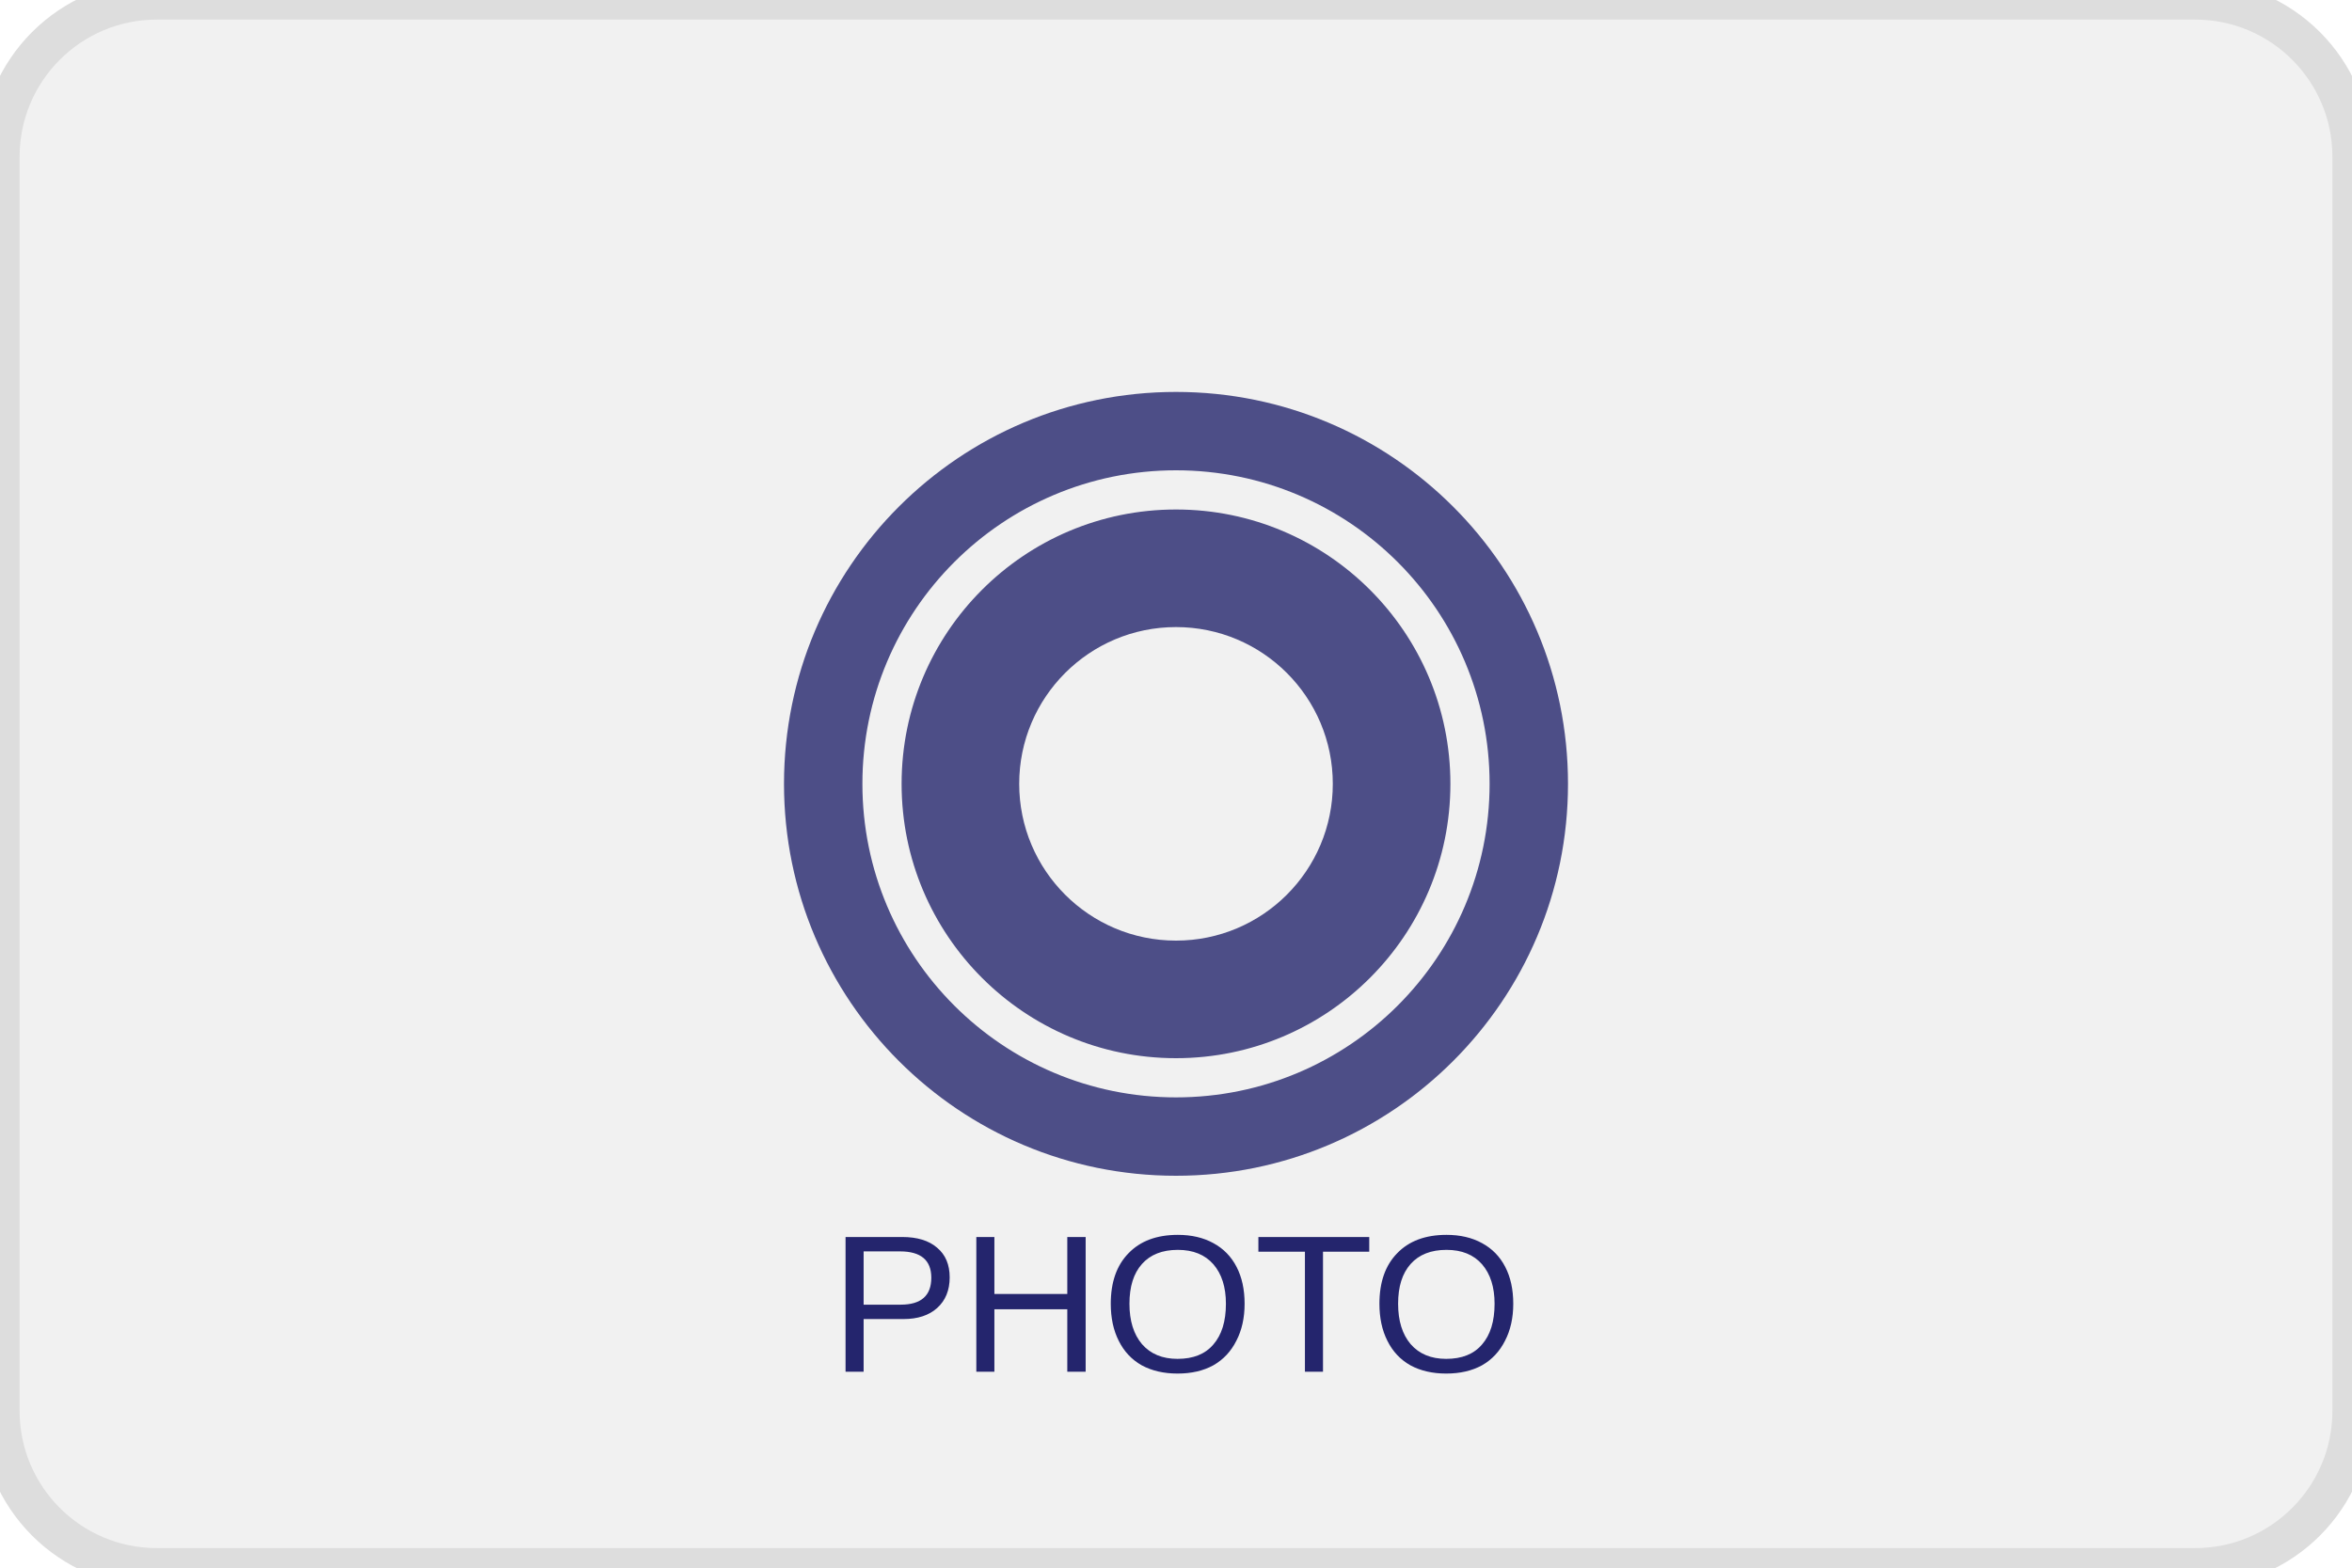
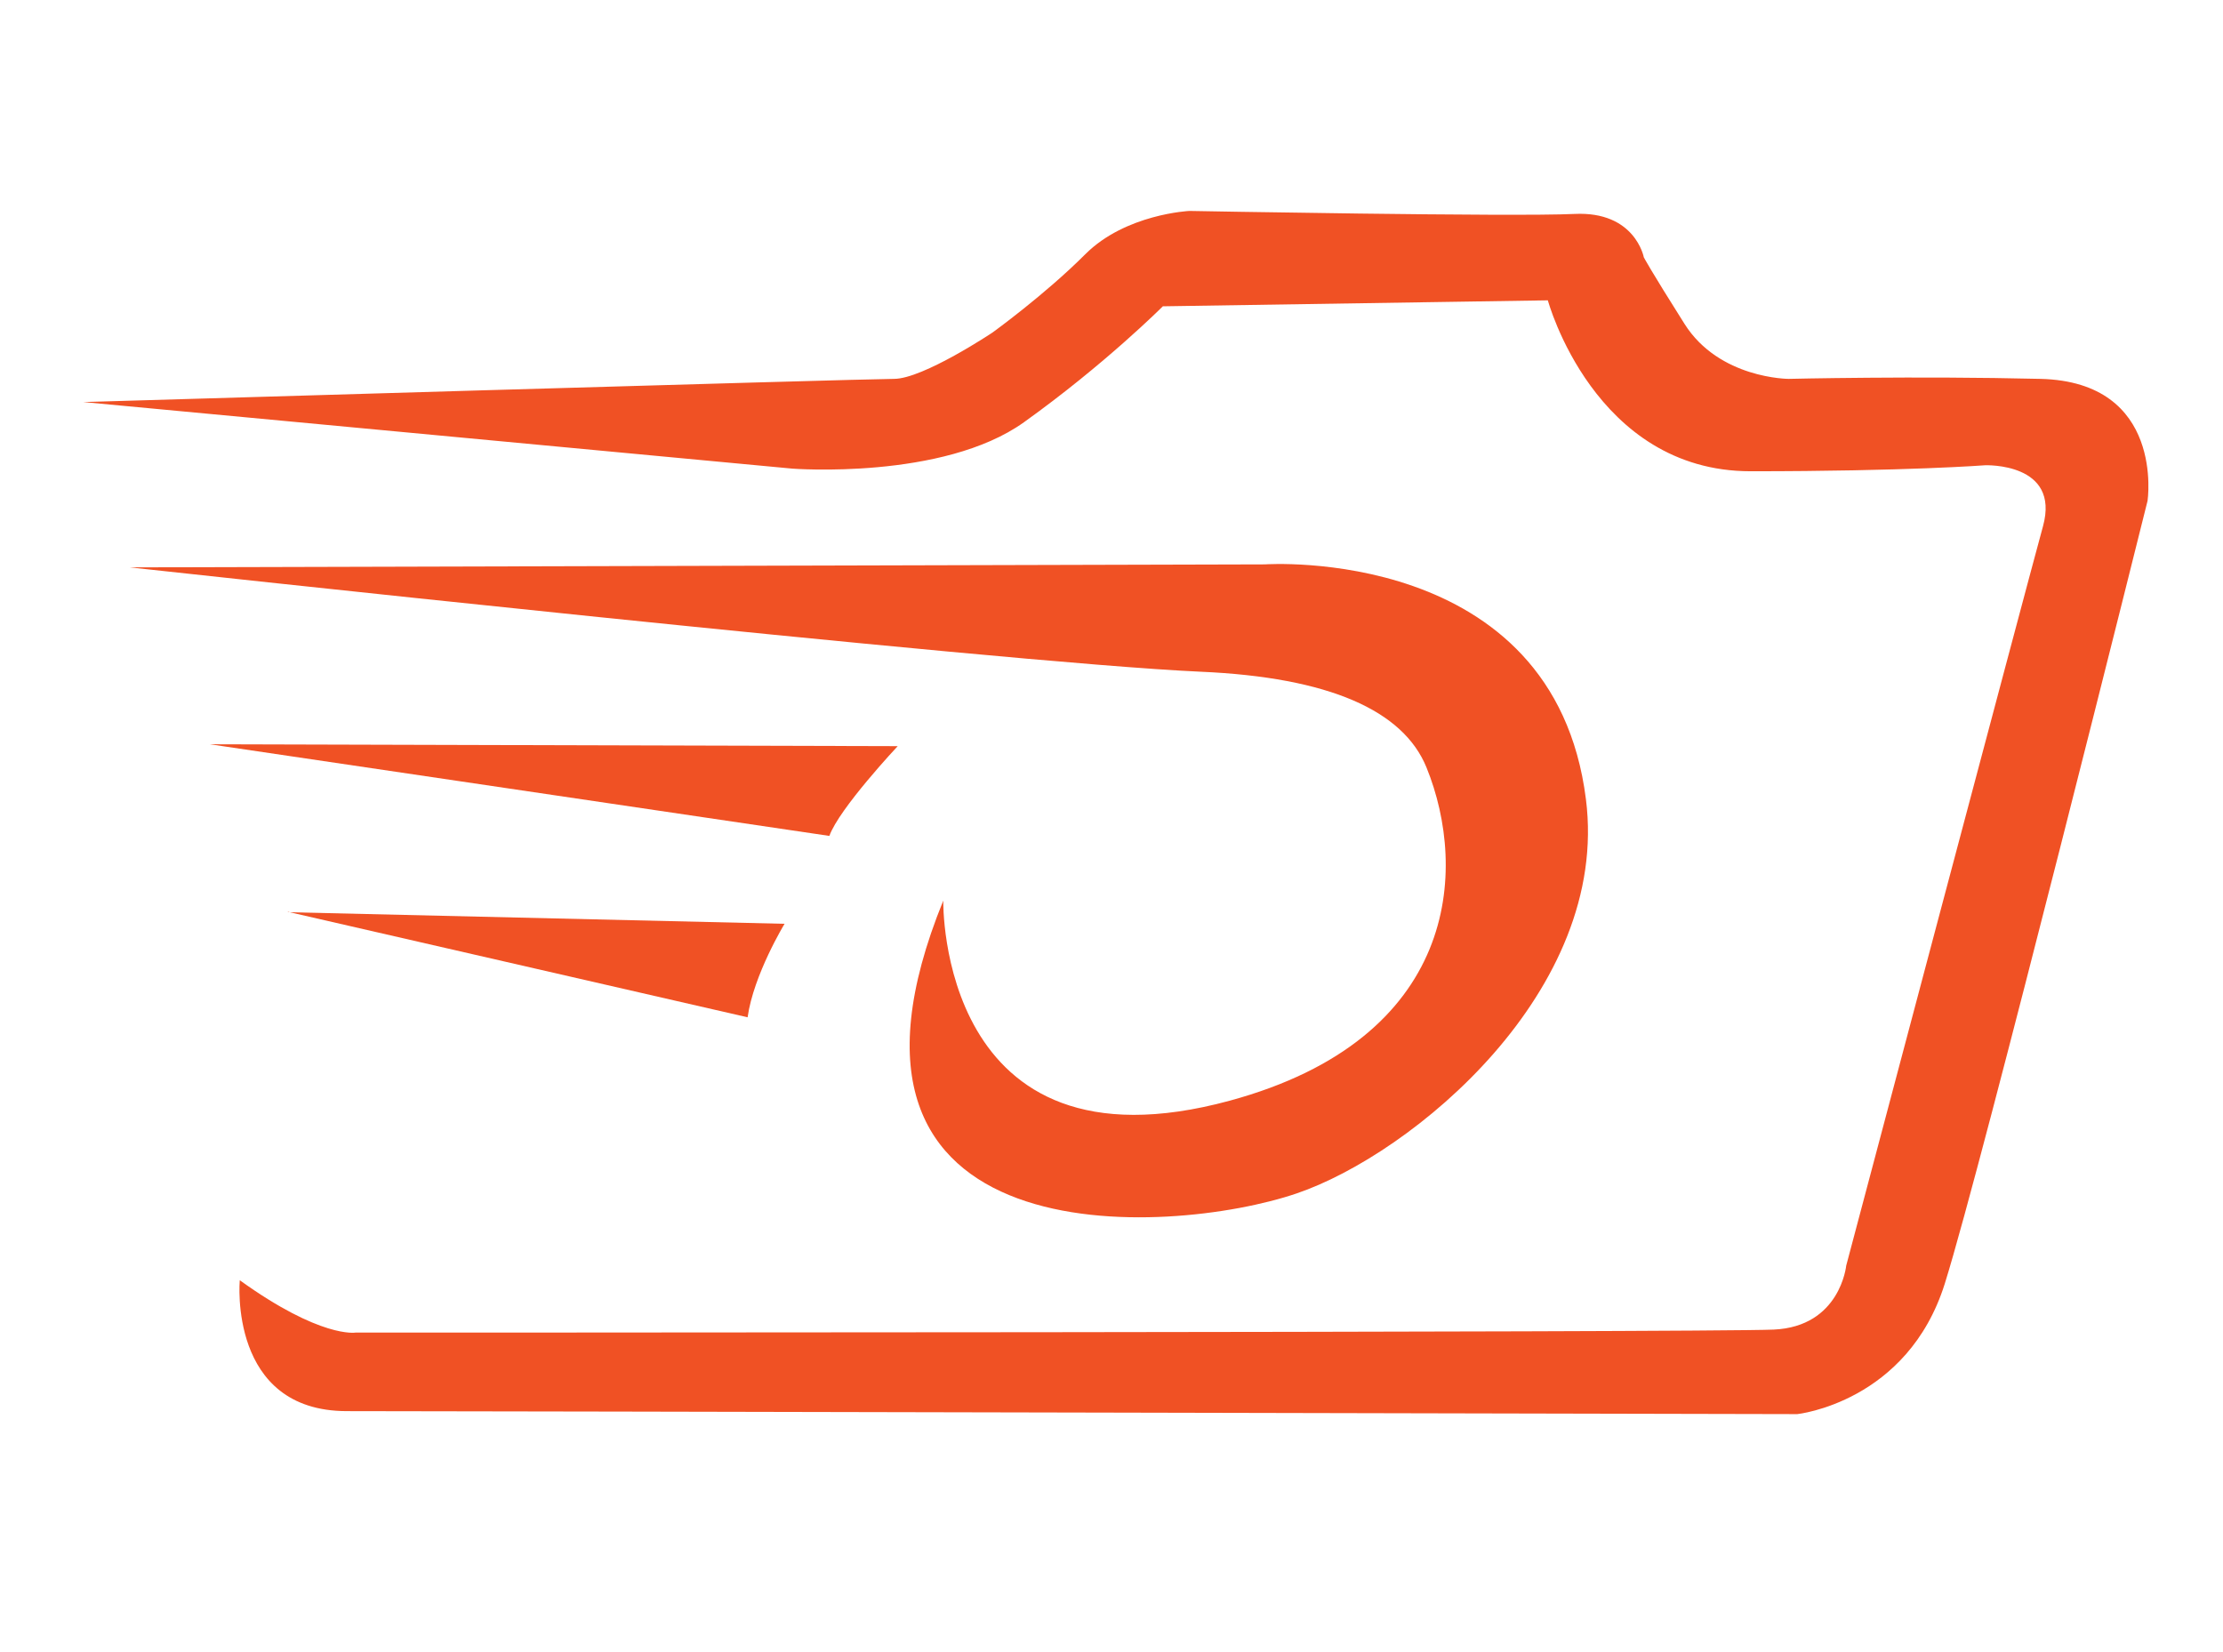
- <svg xmlns="http://www.w3.org/2000/svg" width="120" height="80" viewBox="0 0 120 80">
-   <rect width="120" height="80" fill="#f1f1f1" stroke="#ddd" stroke-width="2" rx="8" />
-   <circle cx="60" cy="40" r="20" fill="#24256d" opacity="0.8" />
-   <circle cx="60" cy="40" r="15" fill="none" stroke="#f1f1f1" stroke-width="2" />
-   <circle cx="60" cy="40" r="8" fill="#f1f1f1" />
-   <text x="60" y="70" text-anchor="middle" font-family="Arial, sans-serif" font-size="10" fill="#24256d">PHOTO</text>
+ <svg xmlns="http://www.w3.org/2000/svg" width="105" height="78" viewBox="0 0 105 78" fill="none">
+   <path d="M11.324 60.492C11.324 60.492 10.777 66.658 16.386 66.658C21.995 66.658 84.892 66.799 84.892 66.799C84.892 66.799 90.096 66.251 91.86 60.633C93.623 55.015 101.437 23.656 101.437 23.656C101.437 23.656 102.266 18.038 96.375 17.897C90.484 17.755 84.487 17.897 84.487 17.897C84.487 17.897 81.206 17.897 79.566 15.3C77.925 12.703 77.643 12.155 77.643 12.155C77.643 12.155 77.237 9.964 74.362 10.106C71.487 10.247 56.178 9.964 56.178 9.964C56.178 9.964 53.161 10.106 51.257 12.014C49.352 13.922 46.882 15.706 46.882 15.706C46.882 15.706 43.602 17.897 42.226 17.897C40.85 17.897 3.933 18.992 3.933 18.992L37.428 22.137C37.428 22.137 44.536 22.684 48.364 19.946C52.191 17.208 54.925 14.469 54.925 14.469L73.11 14.187C73.11 14.187 75.297 22.261 82.688 22.261C90.078 22.261 93.764 21.978 93.764 21.978C93.764 21.978 97.327 21.837 96.498 24.858C95.669 27.879 87.203 59.785 87.203 59.785C87.203 59.785 86.921 62.665 83.781 62.806C80.642 62.948 16.791 62.948 16.791 62.948C16.791 62.948 15.151 63.23 11.324 60.474V60.492Z" fill="#F05124" />
+   <path d="M6.138 26.801L59.74 26.66C59.74 26.66 73.392 25.706 74.909 37.755C76.056 46.8 66.707 54.52 61.24 56.376C55.278 58.407 37.622 59.573 44.554 42.542C44.554 42.542 44.289 55.739 58.083 51.994C68.877 49.061 69.353 41.111 67.378 36.253C66.284 33.567 62.792 31.995 56.707 31.73C47.253 31.306 6.12 26.801 6.12 26.801H6.138Z" fill="#F05124" />
+   <path d="M9.913 35.157L42.402 35.246C42.402 35.246 39.633 38.196 39.174 39.486L9.913 35.157Z" fill="#F05124" />
+   <path d="M13.599 43.09L37.058 43.638C37.058 43.638 35.594 46.04 35.312 48.054L13.599 43.072V43.09Z" fill="#F05124" />
</svg>
